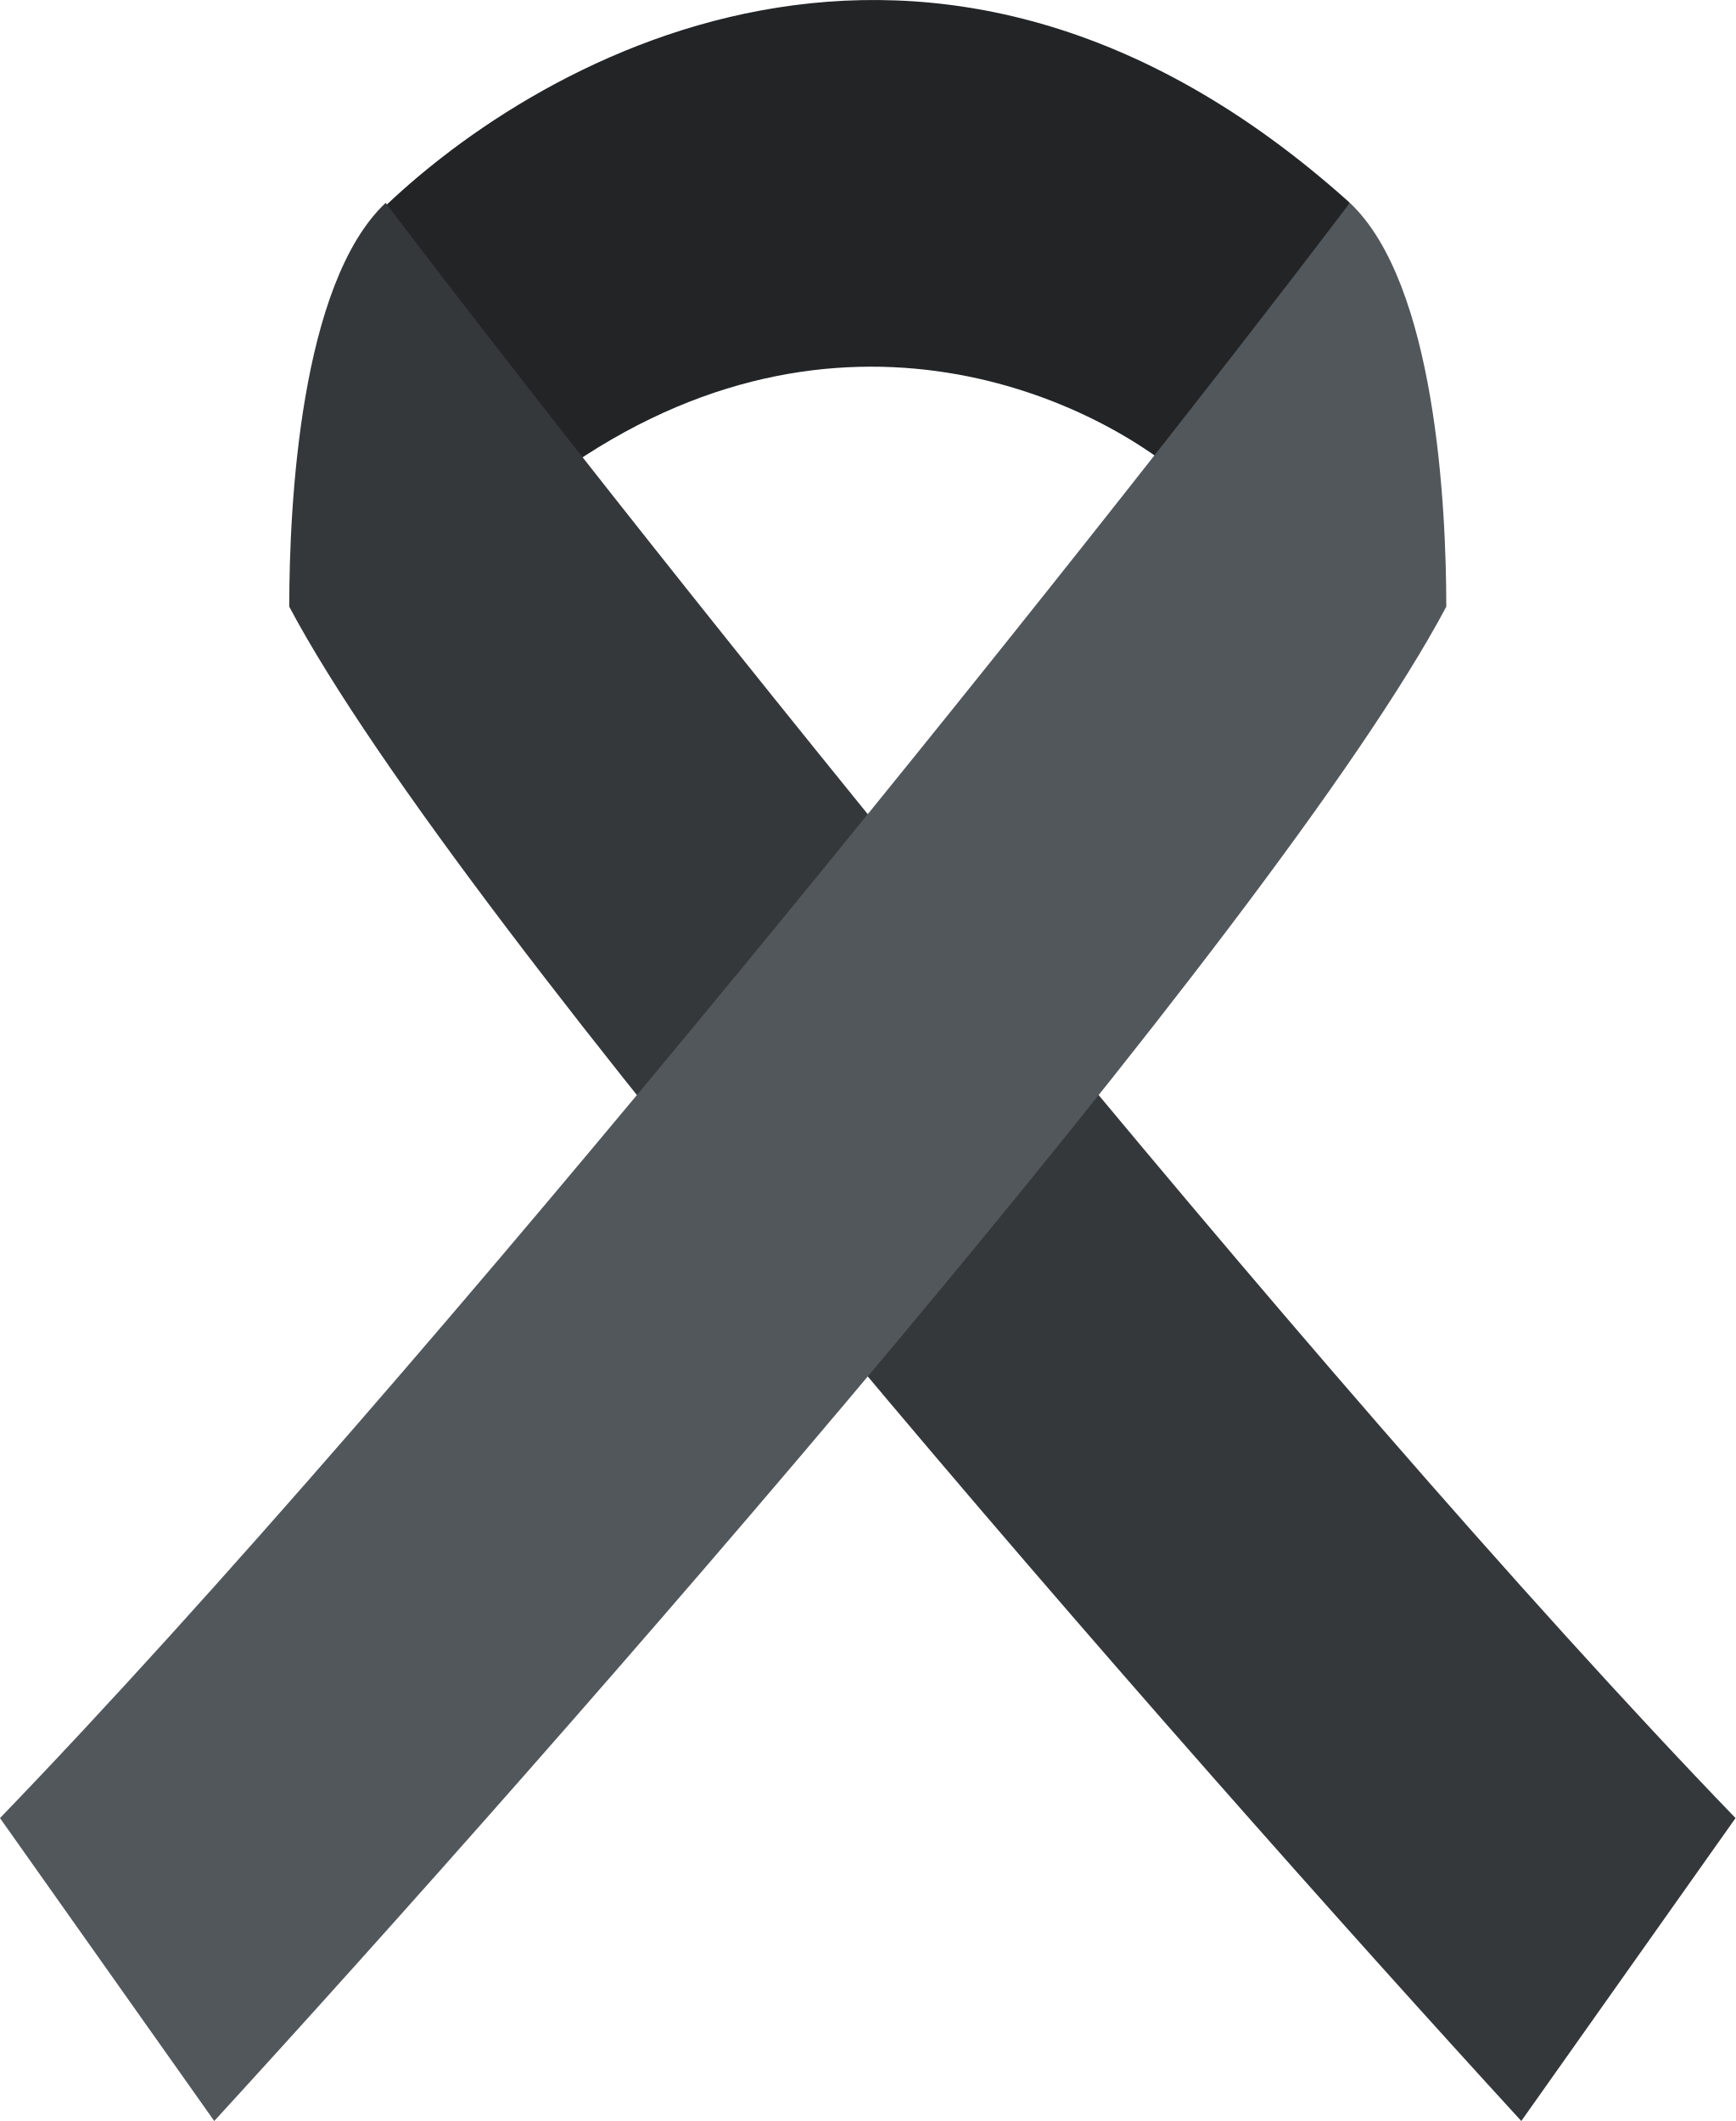
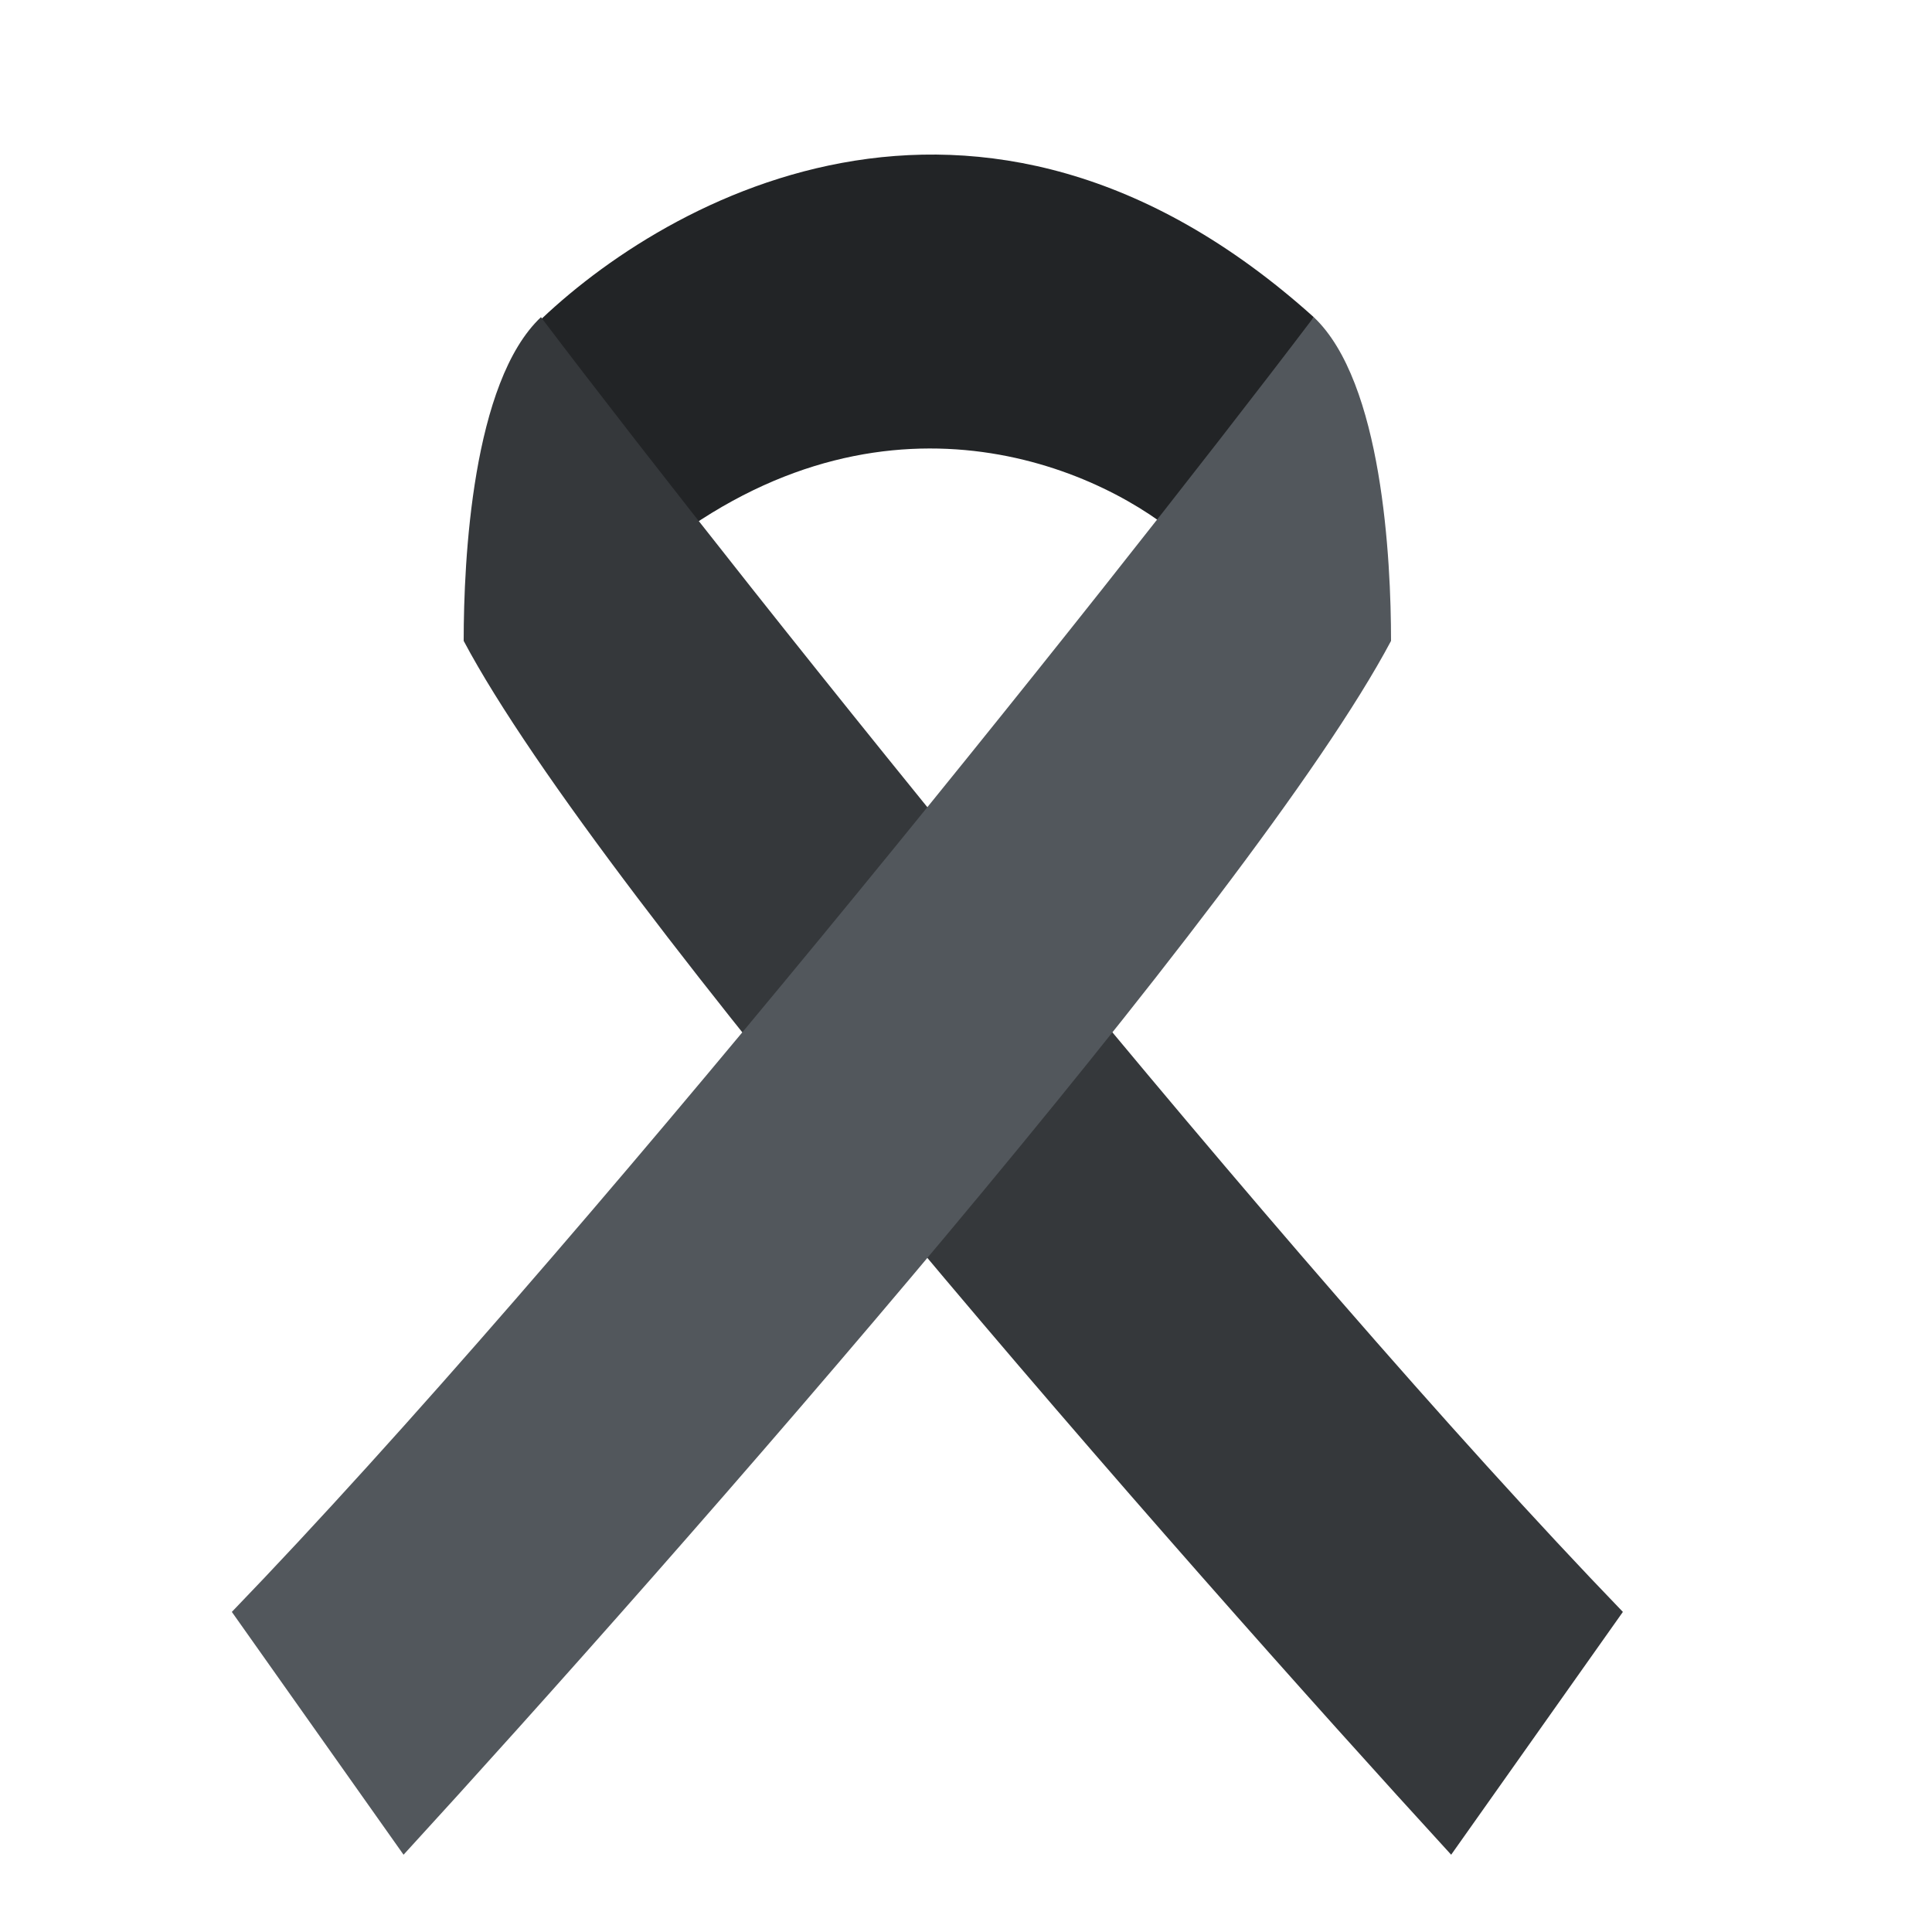
- <svg xmlns="http://www.w3.org/2000/svg" width="18" height="22" viewBox="0 0 18 22" fill="none">
-   <path d="M14 2.104C9.636 -1.82 5.464 0.646 3.848 2.282L5.666 5.007C8.575 2.827 11.322 4.099 12.333 5.007L14 2.104Z" fill="#222426" />
-   <path d="M18 18.858C13.556 14.251 6.778 5.769 4 2.104C3.111 2.942 3 5.245 3 6.293C4.778 9.643 12.259 18.16 15.778 22L18 18.858Z" fill="#35383B" />
-   <path d="M0 18.858C4.444 14.251 11.222 5.769 14 2.104C14.889 2.942 15 5.245 15 6.293C13.222 9.643 5.741 18.16 2.222 22L0 18.858Z" fill="#52575C" />
+ <svg xmlns="http://www.w3.org/2000/svg" width="25" height="25" viewBox="0 0 25 25" fill="none">
+   <path d="M17 4.104C12.636 0.18 8.464 2.646 6.848 4.282L8.666 7.007C11.575 4.827 14.322 6.099 15.333 7.007L17 4.104Z" fill="#222426" />
+   <path d="M21 20.858C16.556 16.251 9.778 7.769 7 4.104C6.111 4.942 6 7.245 6 8.293C7.778 11.643 15.259 20.16 18.778 24L21 20.858Z" fill="#35383B" />
+   <path d="M3 20.858C7.444 16.251 14.222 7.769 17 4.104C17.889 4.942 18 7.245 18 8.293C16.222 11.643 8.741 20.16 5.222 24L3 20.858Z" fill="#52575C" />
</svg>
